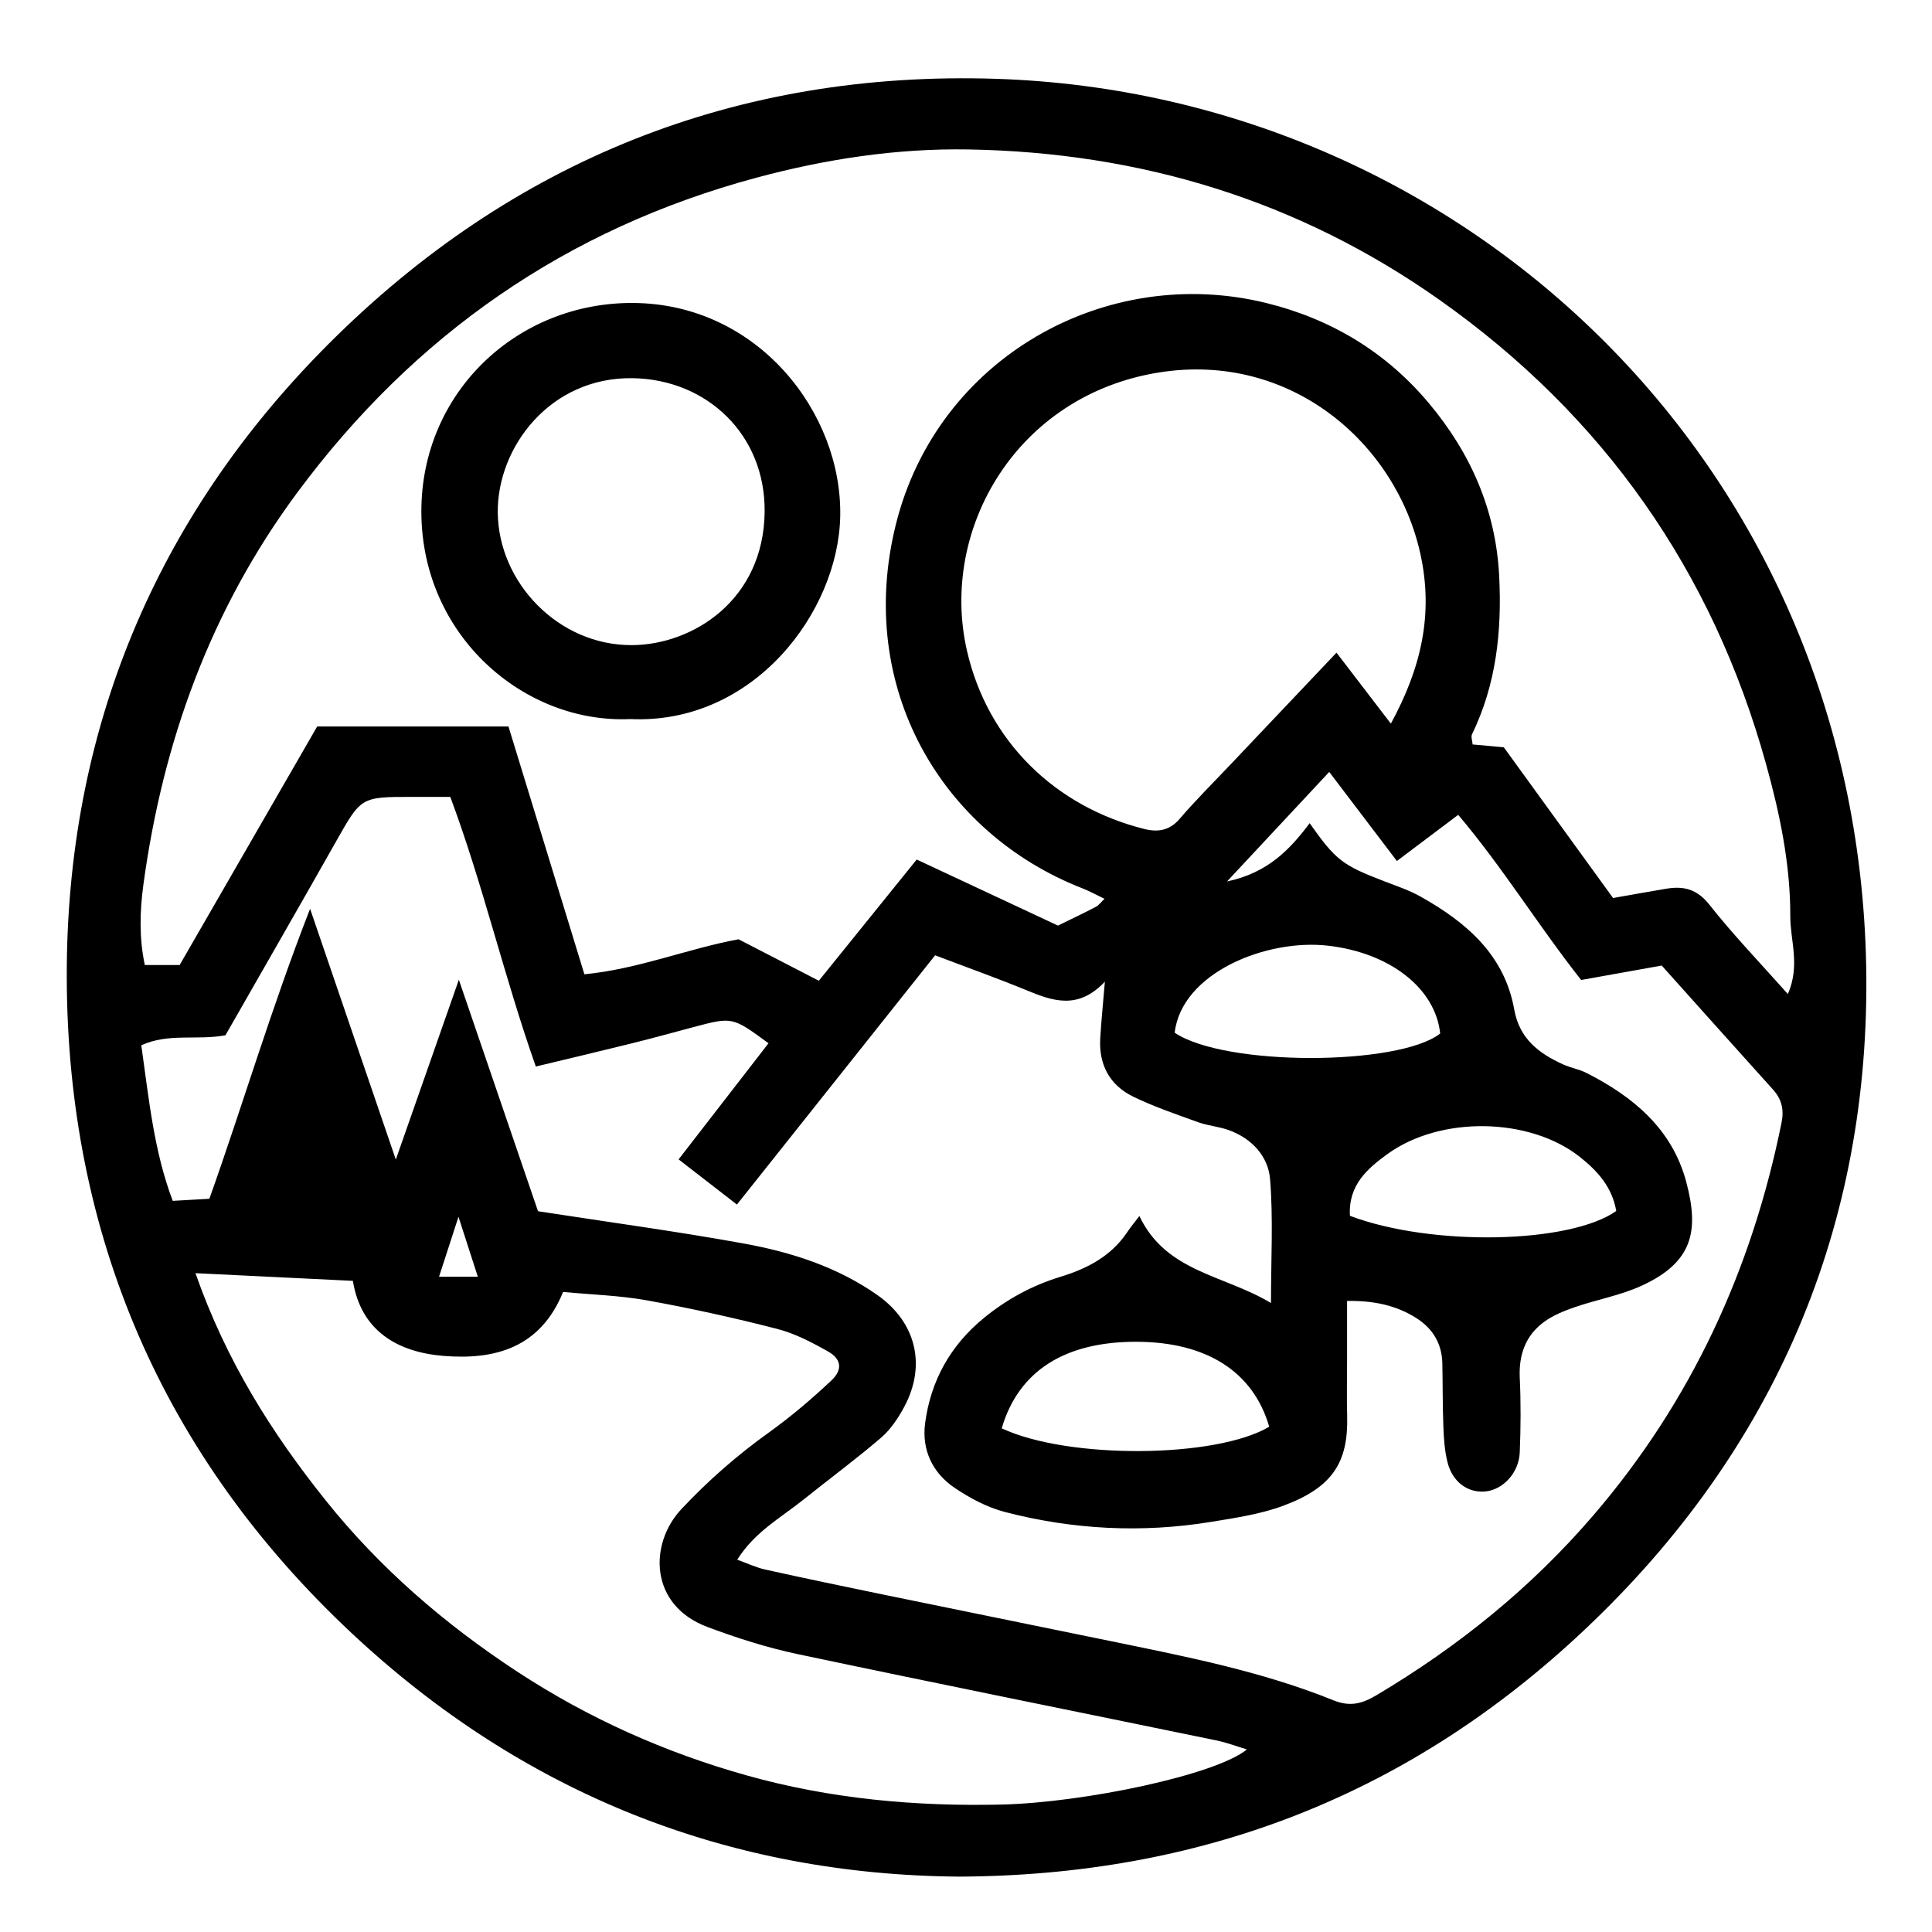
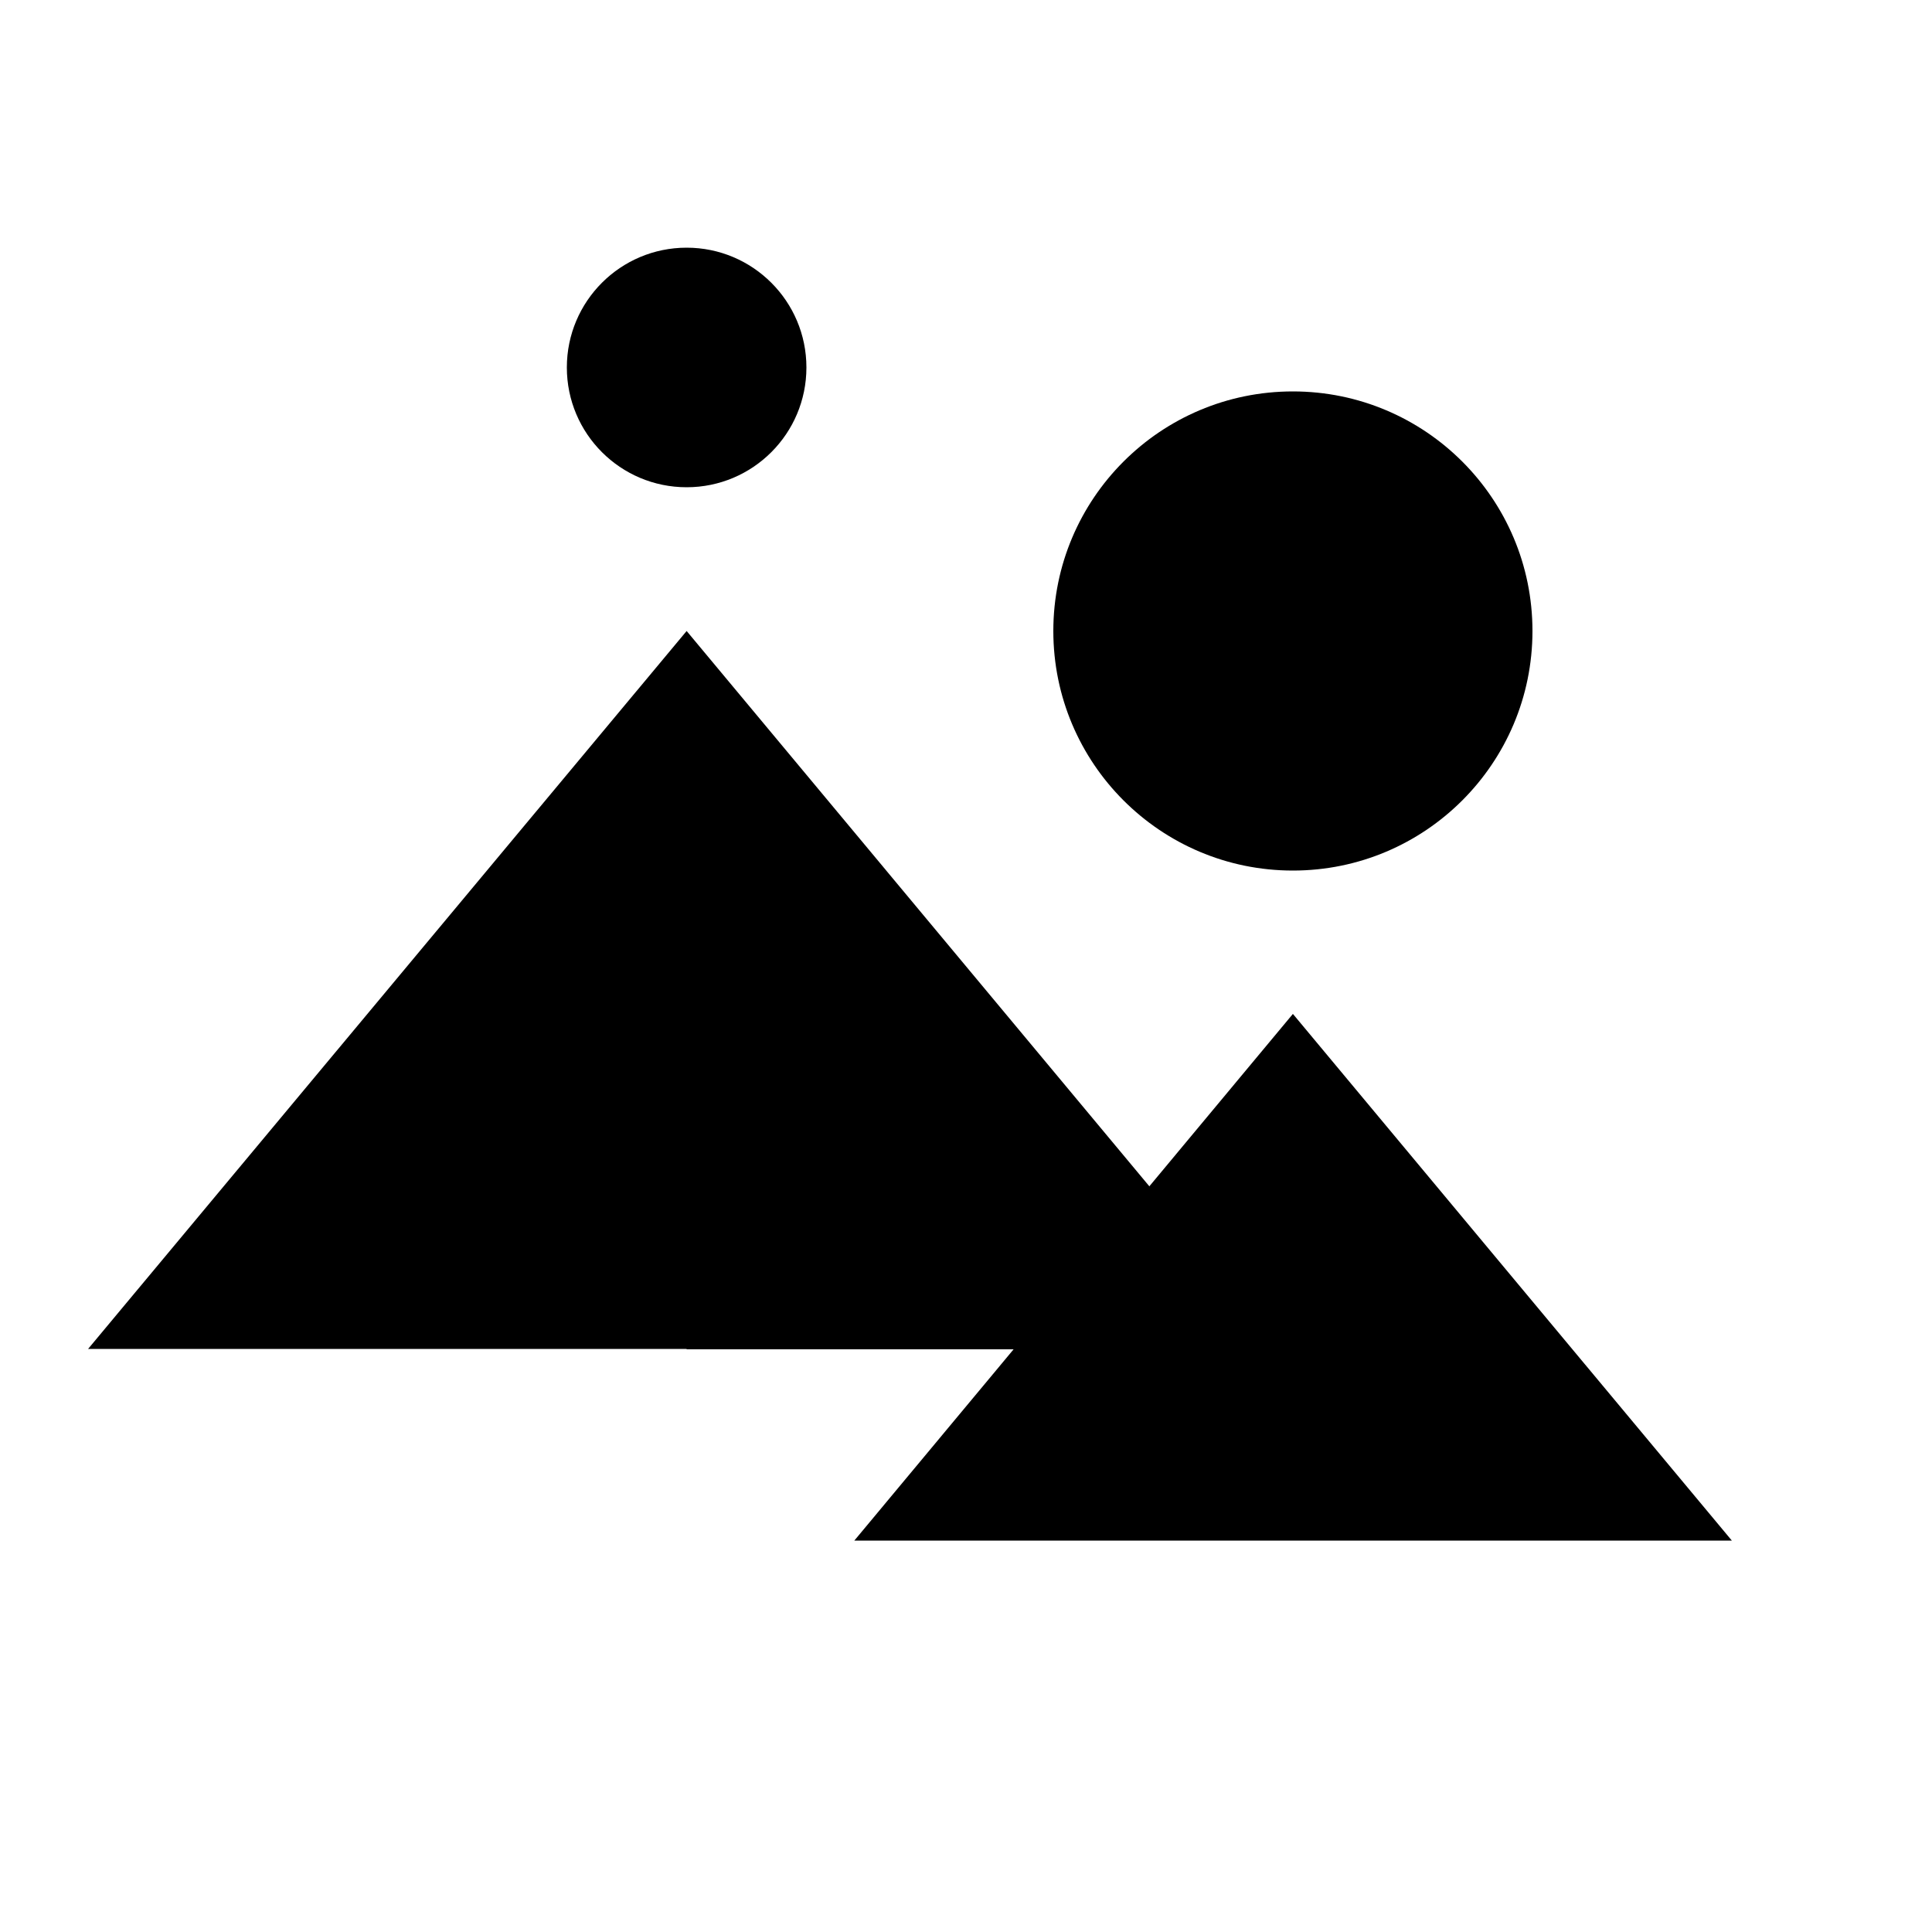
- <svg xmlns="http://www.w3.org/2000/svg" version="1.1" id="Layer_1" x="0px" y="0px" viewBox="0 0 500 500" style="enable-background:new 0 0 500 500;" xml:space="preserve">
-   <path id="XMLID_4_" d="M248.166,485.667c-59.512-0.474-112.582-21.31-157.086-62.945c-48.998-45.84-73.653-103.204-73.801-169.863  c-0.141-63.43,22.805-118.881,67.766-163.856c47.456-47.471,105.648-70.797,172.821-68.602  c122.018,3.988,224.264,101.454,225.138,232.63c0.447,67.128-25.291,124.874-75.132,170.815  C363.265,464.964,310.439,485.404,248.166,485.667z M462.695,257.256c3.26-7.48,0.613-13.804,0.631-20.121  c0.037-13.514-2.733-26.64-6.287-39.445c-13.857-49.921-42.036-90.058-84.379-119.999c-36.516-25.821-77.48-38.252-122.011-39.014  c-18.632-0.319-36.993,2.493-54.97,7.334C146.558,59.24,107.161,86.678,76.91,127.513c-22.417,30.26-34.768,64.447-39.803,101.441  c-0.922,6.775-1.126,13.838,0.375,20.795c3.19,0,5.892,0,9.012,0c11.957-20.741,23.916-41.484,35.592-61.739  c17.112,0,33.234,0,49.506,0c6.576,21.466,13.023,42.515,19.647,64.138c14.083-1.382,26.743-6.636,39.897-9.065  c6.95,3.589,13.861,7.158,20.779,10.73c8.906-11.03,17.294-21.418,25.329-31.368c12.887,6.027,24.891,11.641,36.559,17.098  c3.847-1.89,6.865-3.311,9.814-4.862c0.769-0.404,1.325-1.213,2.223-2.069c-2.029-0.971-3.802-1.966-5.678-2.697  c-36.573-14.253-58.786-52.104-48.315-94.193c10.739-43.168,54.409-67.566,95.961-57.278c16.865,4.176,30.983,12.771,42.014,25.937  c10.761,12.845,17.318,27.603,18.169,44.771c0.706,14.255-0.756,27.928-7.037,40.895c-0.303,0.626,0.076,1.581,0.155,2.615  c2.949,0.268,5.63,0.512,8.072,0.734c9.502,13.107,18.762,25.88,28.28,39.009c4.871-0.854,9.316-1.664,13.772-2.407  c4.467-0.745,7.937,0.072,11.123,4.101C448.589,241.986,455.594,249.261,462.695,257.256z M139.238,313.464  c18.39,2.845,35.868,5.202,53.204,8.347c12.3,2.231,24.234,6.043,34.643,13.363c10.021,7.047,12.696,18.186,6.92,28.941  c-1.564,2.912-3.532,5.856-6.006,7.981c-6.466,5.552-13.348,10.617-20.001,15.956c-5.862,4.705-12.689,8.383-17.201,15.597  c2.742,0.984,4.929,2.039,7.237,2.549c10.065,2.227,20.157,4.336,30.255,6.415c19.606,4.037,39.225,8.011,58.832,12.04  c19.625,4.032,39.331,7.85,57.994,15.39c4.345,1.756,7.497,0.826,11.095-1.314c21.165-12.584,40.02-27.774,56.153-46.569  c25.411-29.605,41.033-63.671,48.708-101.665c0.655-3.244,0.061-5.989-2.185-8.479c-9.607-10.65-19.163-21.346-28.835-32.133  c-7.113,1.275-13.932,2.498-20.847,3.737c-11.044-13.989-20.251-29.068-31.819-42.739c-5.664,4.263-10.673,8.033-15.872,11.946  c-6.026-7.933-11.64-15.323-17.51-23.051c-8.943,9.582-17.118,18.341-26.454,28.344c10.537-2.22,16.253-8.233,21.388-15.078  c6.779,9.607,8.482,10.88,19.424,15.073c3.127,1.198,6.348,2.281,9.251,3.908c11.799,6.613,21.734,15.041,24.265,29.205  c1.368,7.656,6.398,11.398,12.712,14.264c1.926,0.874,4.1,1.224,5.977,2.176c12.094,6.135,22.123,14.46,25.8,28.087  c3.478,12.89,1.682,20.929-11.512,26.987c-5.451,2.503-11.545,3.571-17.26,5.541c-2.801,0.965-5.685,2.122-8.039,3.859  c-4.764,3.514-6.519,8.491-6.241,14.46c0.299,6.417,0.257,12.867-0.004,19.288c-0.216,5.295-4.358,9.676-8.915,10.098  c-4.55,0.422-8.52-2.456-9.798-7.619c-0.723-2.921-0.931-6.008-1.049-9.033c-0.215-5.504-0.159-11.017-0.274-16.526  c-0.103-4.956-2.385-8.836-6.435-11.501c-5.441-3.581-11.54-4.735-18.219-4.626c0,5.368,0,10.209,0,15.051  c0,4.9-0.112,9.803,0.022,14.7c0.327,11.978-3.745,18.492-16.489,23.234c-5.898,2.195-12.318,3.142-18.581,4.171  c-17.982,2.956-35.882,2.037-53.479-2.53c-4.607-1.196-9.101-3.593-13.075-6.284c-5.683-3.848-8.494-9.787-7.607-16.63  c1.424-10.977,6.503-20.149,15.161-27.256c5.96-4.892,12.529-8.466,19.945-10.727c6.8-2.073,13.033-5.298,17.185-11.497  c0.9-1.344,1.943-2.592,3.17-4.216c6.89,14.55,21.835,15.177,34.055,22.521c0-11.383,0.603-21.771-0.231-32.042  c-0.483-5.941-4.718-10.536-10.659-12.697c-2.561-0.932-5.389-1.129-7.954-2.054c-5.678-2.05-11.436-4.001-16.847-6.639  c-6.007-2.929-8.869-8.191-8.499-14.953c0.238-4.349,0.699-8.685,1.206-14.777c-6.948,7.358-13.484,5.016-20.206,2.247  c-7.536-3.104-15.223-5.841-23.731-9.074c-16.724,21.033-33.76,42.458-51.291,64.506c-5.238-4.057-9.912-7.678-15.092-11.69  c8.082-10.438,15.674-20.244,23.267-30.05c-9.351-6.867-9.35-6.864-19.449-4.174c-5.278,1.406-10.545,2.861-15.845,4.177  c-8.162,2.027-16.349,3.953-24.927,6.018c-8.218-23.277-13.609-46.902-22.134-69.78c-3.789,0-6.828,0.003-9.867,0  c-13.279-0.014-13.195,0.033-19.664,11.478c-9.565,16.922-19.264,33.767-28.662,50.217c-7.514,1.369-14.694-0.644-21.775,2.588  c1.97,13.77,3.218,27.252,8.135,40.26c3.694-0.21,6.652-0.379,9.485-0.54c8.75-24.582,15.94-49.127,26.065-75.043  c7.71,22.553,14.662,42.89,22.185,64.897c5.498-15.684,10.534-30.046,16.315-46.538C126.034,274.844,132.594,294.03,139.238,313.464  z M50.584,329.496c7.988,22.817,19.797,41.394,33.632,58.719c14.013,17.548,30.84,32.072,49.621,44.389  c18.432,12.088,38.299,20.957,59.475,26.891c21.535,6.034,43.511,8.042,65.868,7.523c21.377-0.497,55.536-7.692,63.52-14.269  c-2.671-0.799-5.235-1.781-7.889-2.328c-36.124-7.447-72.286-14.708-108.372-22.335c-7.946-1.679-15.786-4.187-23.4-7.045  c-15.022-5.64-15.118-21.504-6.697-30.482c6.932-7.391,14.438-13.954,22.664-19.848c5.673-4.065,11.032-8.636,16.126-13.413  c2.989-2.803,2.64-5.563-0.771-7.498c-4.196-2.38-8.63-4.701-13.258-5.89c-11.114-2.854-22.347-5.336-33.639-7.372  c-7.102-1.281-14.398-1.484-21.737-2.182c-5.934,14.576-17.786,17.614-30.916,16.554c-12.054-0.973-21.417-6.575-23.486-19.427  C77.932,330.83,65.228,330.21,50.584,329.496z M359.953,187.273c7.854-14.414,11.062-28.309,7.651-43.882  c-6.291-28.72-33.592-52.401-67.593-47.008c-36.847,5.845-56.943,40.533-49.774,71.967c5.375,23.571,22.976,40.483,45.977,46.205  c3.403,0.847,6.45,0.422,9.056-2.614c4.181-4.872,8.753-9.41,13.172-14.077c9.003-9.507,18.015-19.007,27.444-28.954  C350.769,175.283,355.011,180.821,359.953,187.273z M304.006,267.263c13.03,8.786,57.975,8.594,68.71,0.22  c-1.21-11.644-12.91-20.903-29.062-22.743C327.743,242.928,305.801,251.757,304.006,267.263z M349.361,314.654  c21.269,8.016,56.935,7.211,68.92-1.25c-1.038-6.097-4.738-10.302-9.448-14.016c-13.015-10.262-36.077-10.652-49.765-0.719  C353.964,302.371,348.886,306.673,349.361,314.654z M259.243,369.654c17.294,8.085,55.555,7.73,69.232-0.422  c-4.146-14.245-16.21-21.952-34.408-21.982C275.619,347.221,263.594,354.773,259.243,369.654z M118.654,314.905  c-2.098,6.464-3.457,10.652-5.034,15.513c3.815,0,6.404,0,10.043,0C122.045,325.407,120.679,321.176,118.654,314.905z   M163.13,186.092c-27.284,1.268-54.008-21.366-54.083-53.617c-0.072-30.856,24.707-54.245,54.802-54.068  c32.265,0.189,54.161,28.416,53.6,55.258C216.929,158.513,194.906,187.569,163.13,186.092z M163.499,166.96  c15.746-0.056,34.102-11.628,34.388-34.415c0.252-20.052-14.931-34.343-34.089-34.67c-21.424-0.367-35.173,17.905-34.976,34.832  C129.033,150.8,144.521,167.027,163.499,166.96z" />
+ <svg xmlns="http://www.w3.org/2000/svg" version="1.1" id="mana" x="0px" y="0px" viewBox="0 0 500 500" style="enable-background:new 0 0 500 500;" xml:space="preserve">
+   <style type="text/css">
+ 	.st0{fill-rule:evenodd;clip-rule:evenodd;}
+ </style>
+   <g>
+     <polygon class="st0" points="332.6,349.2 177.7,163.3 22.8,349.1 177.7,349.1 177.7,349.2  " />
+     <polygon class="st0" points="334.6,262.4 221.1,398.7 334.6,398.7 448.2,398.7  " />
+     <circle class="st0" cx="334.6" cy="163.3" r="62" />
+     <circle class="st0" cx="177.7" cy="95.1" r="31" />
+   </g>
</svg>
